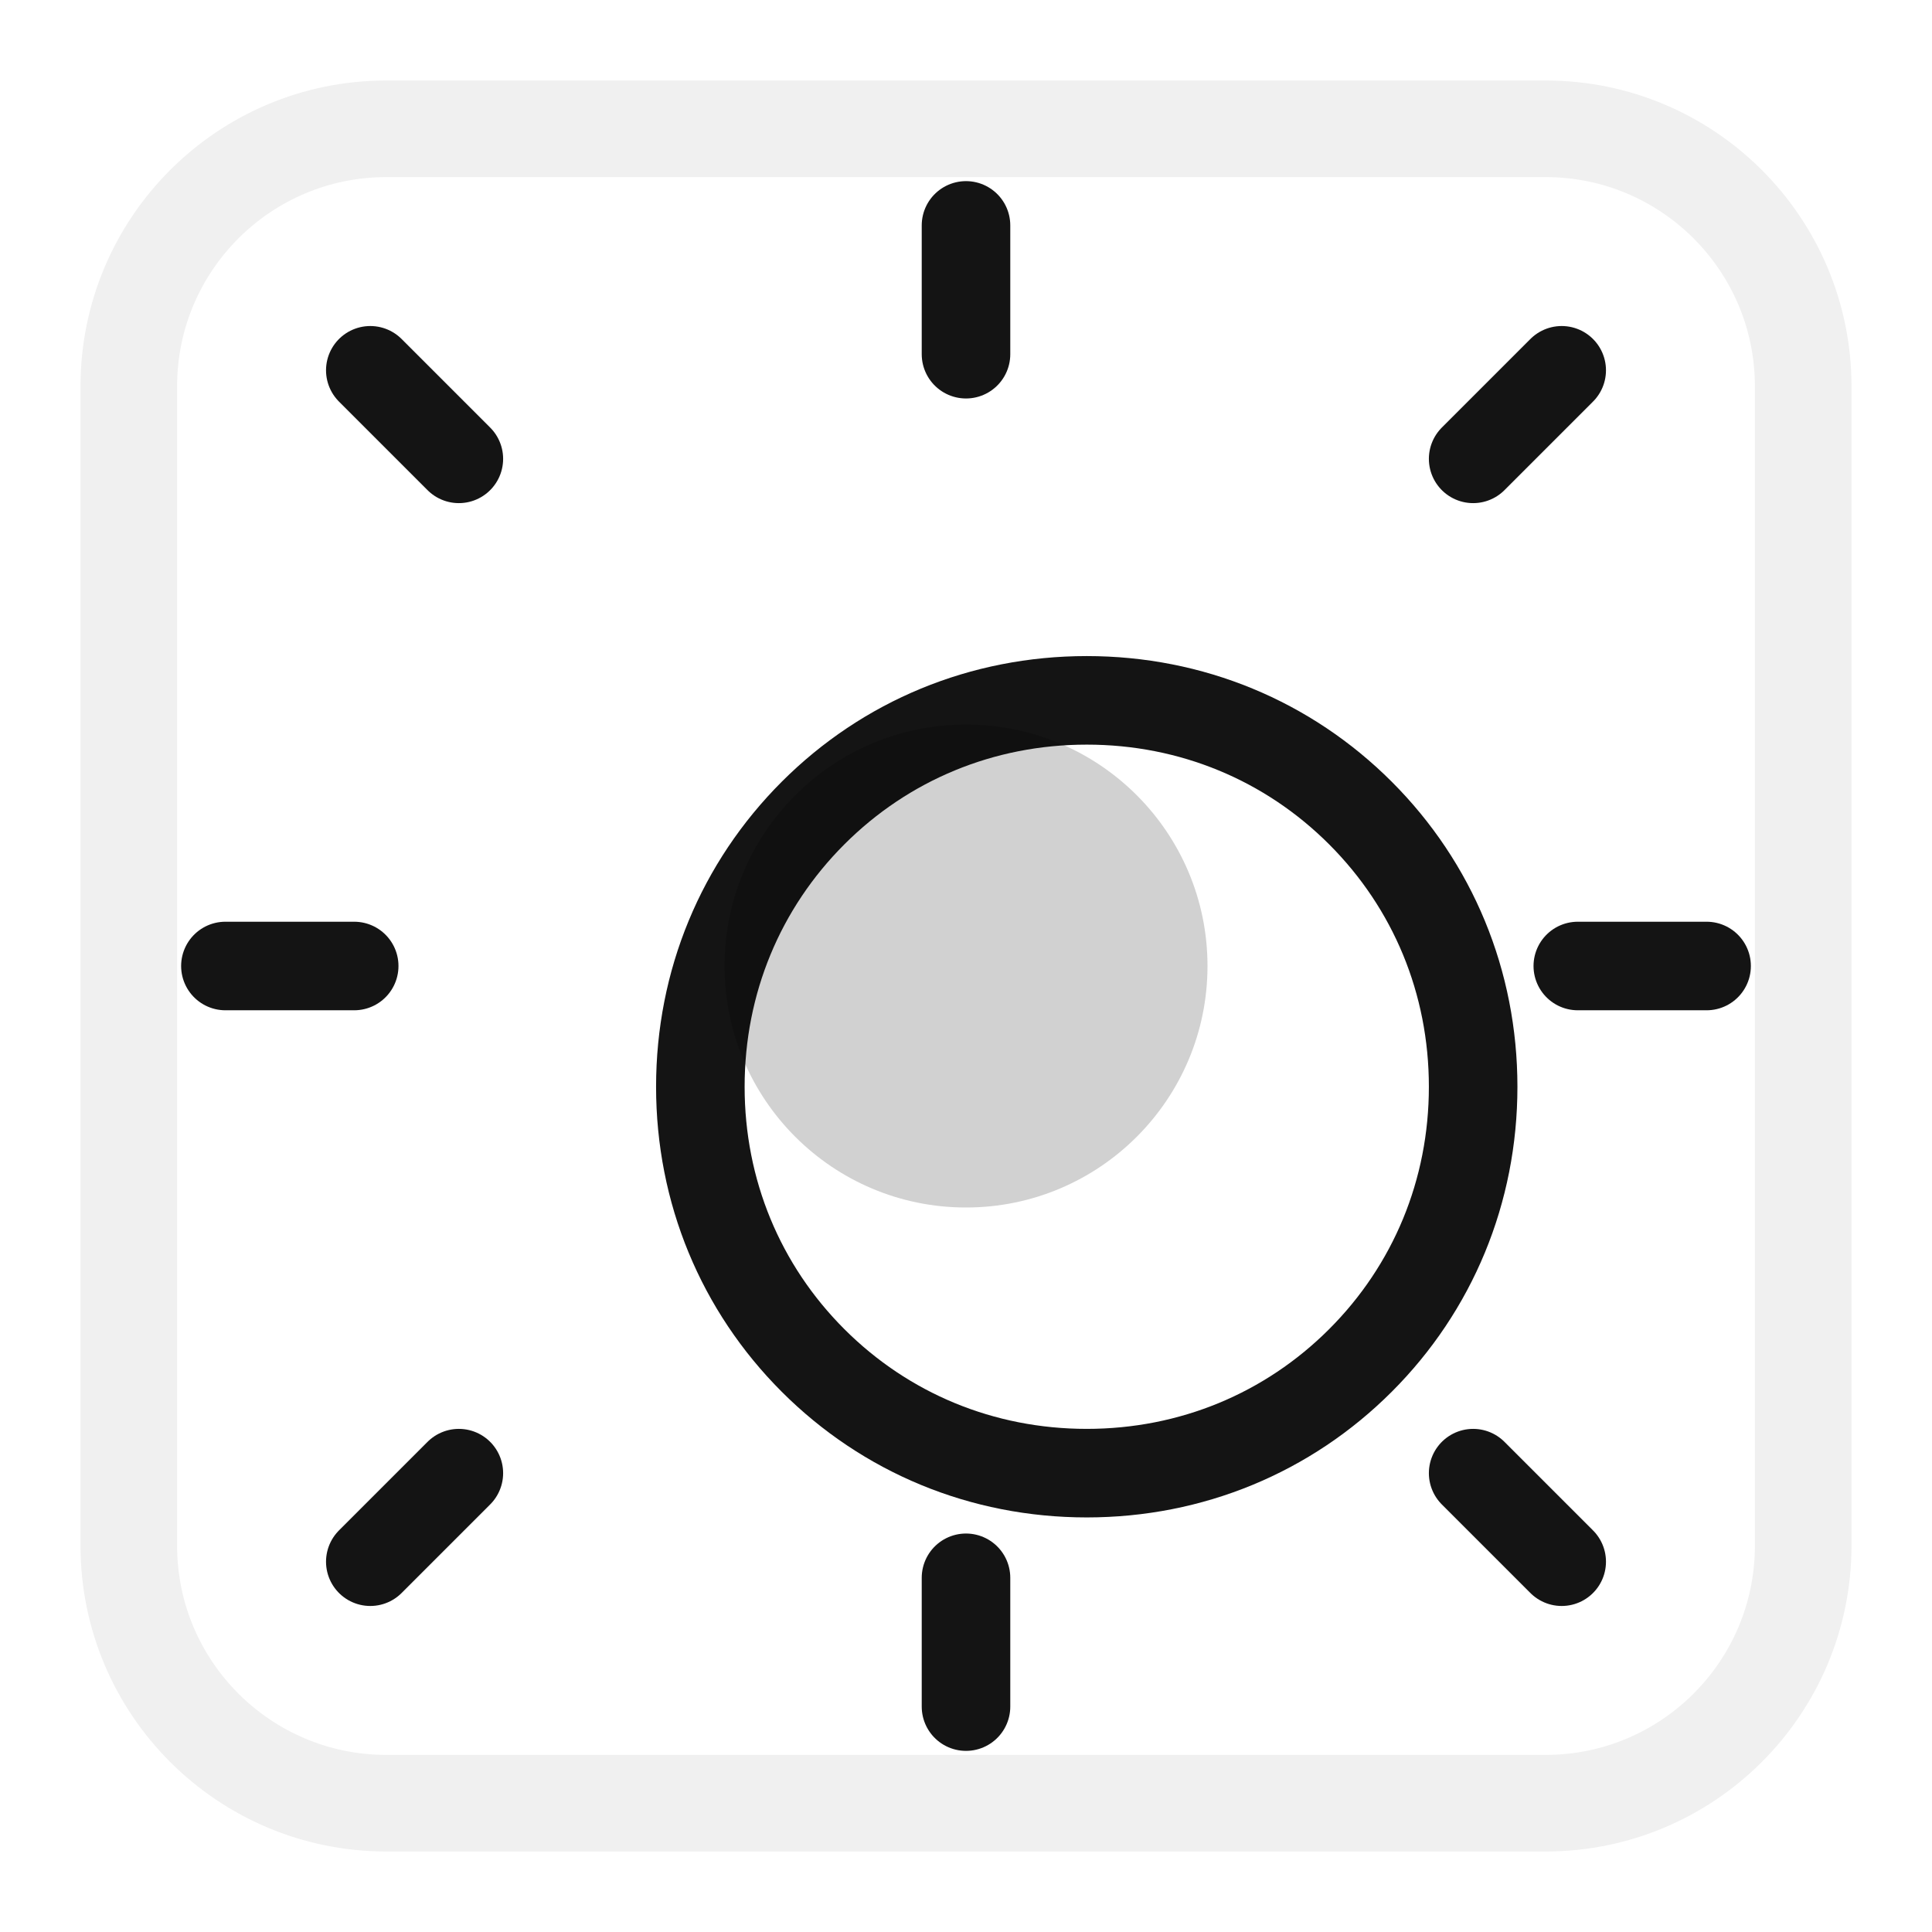
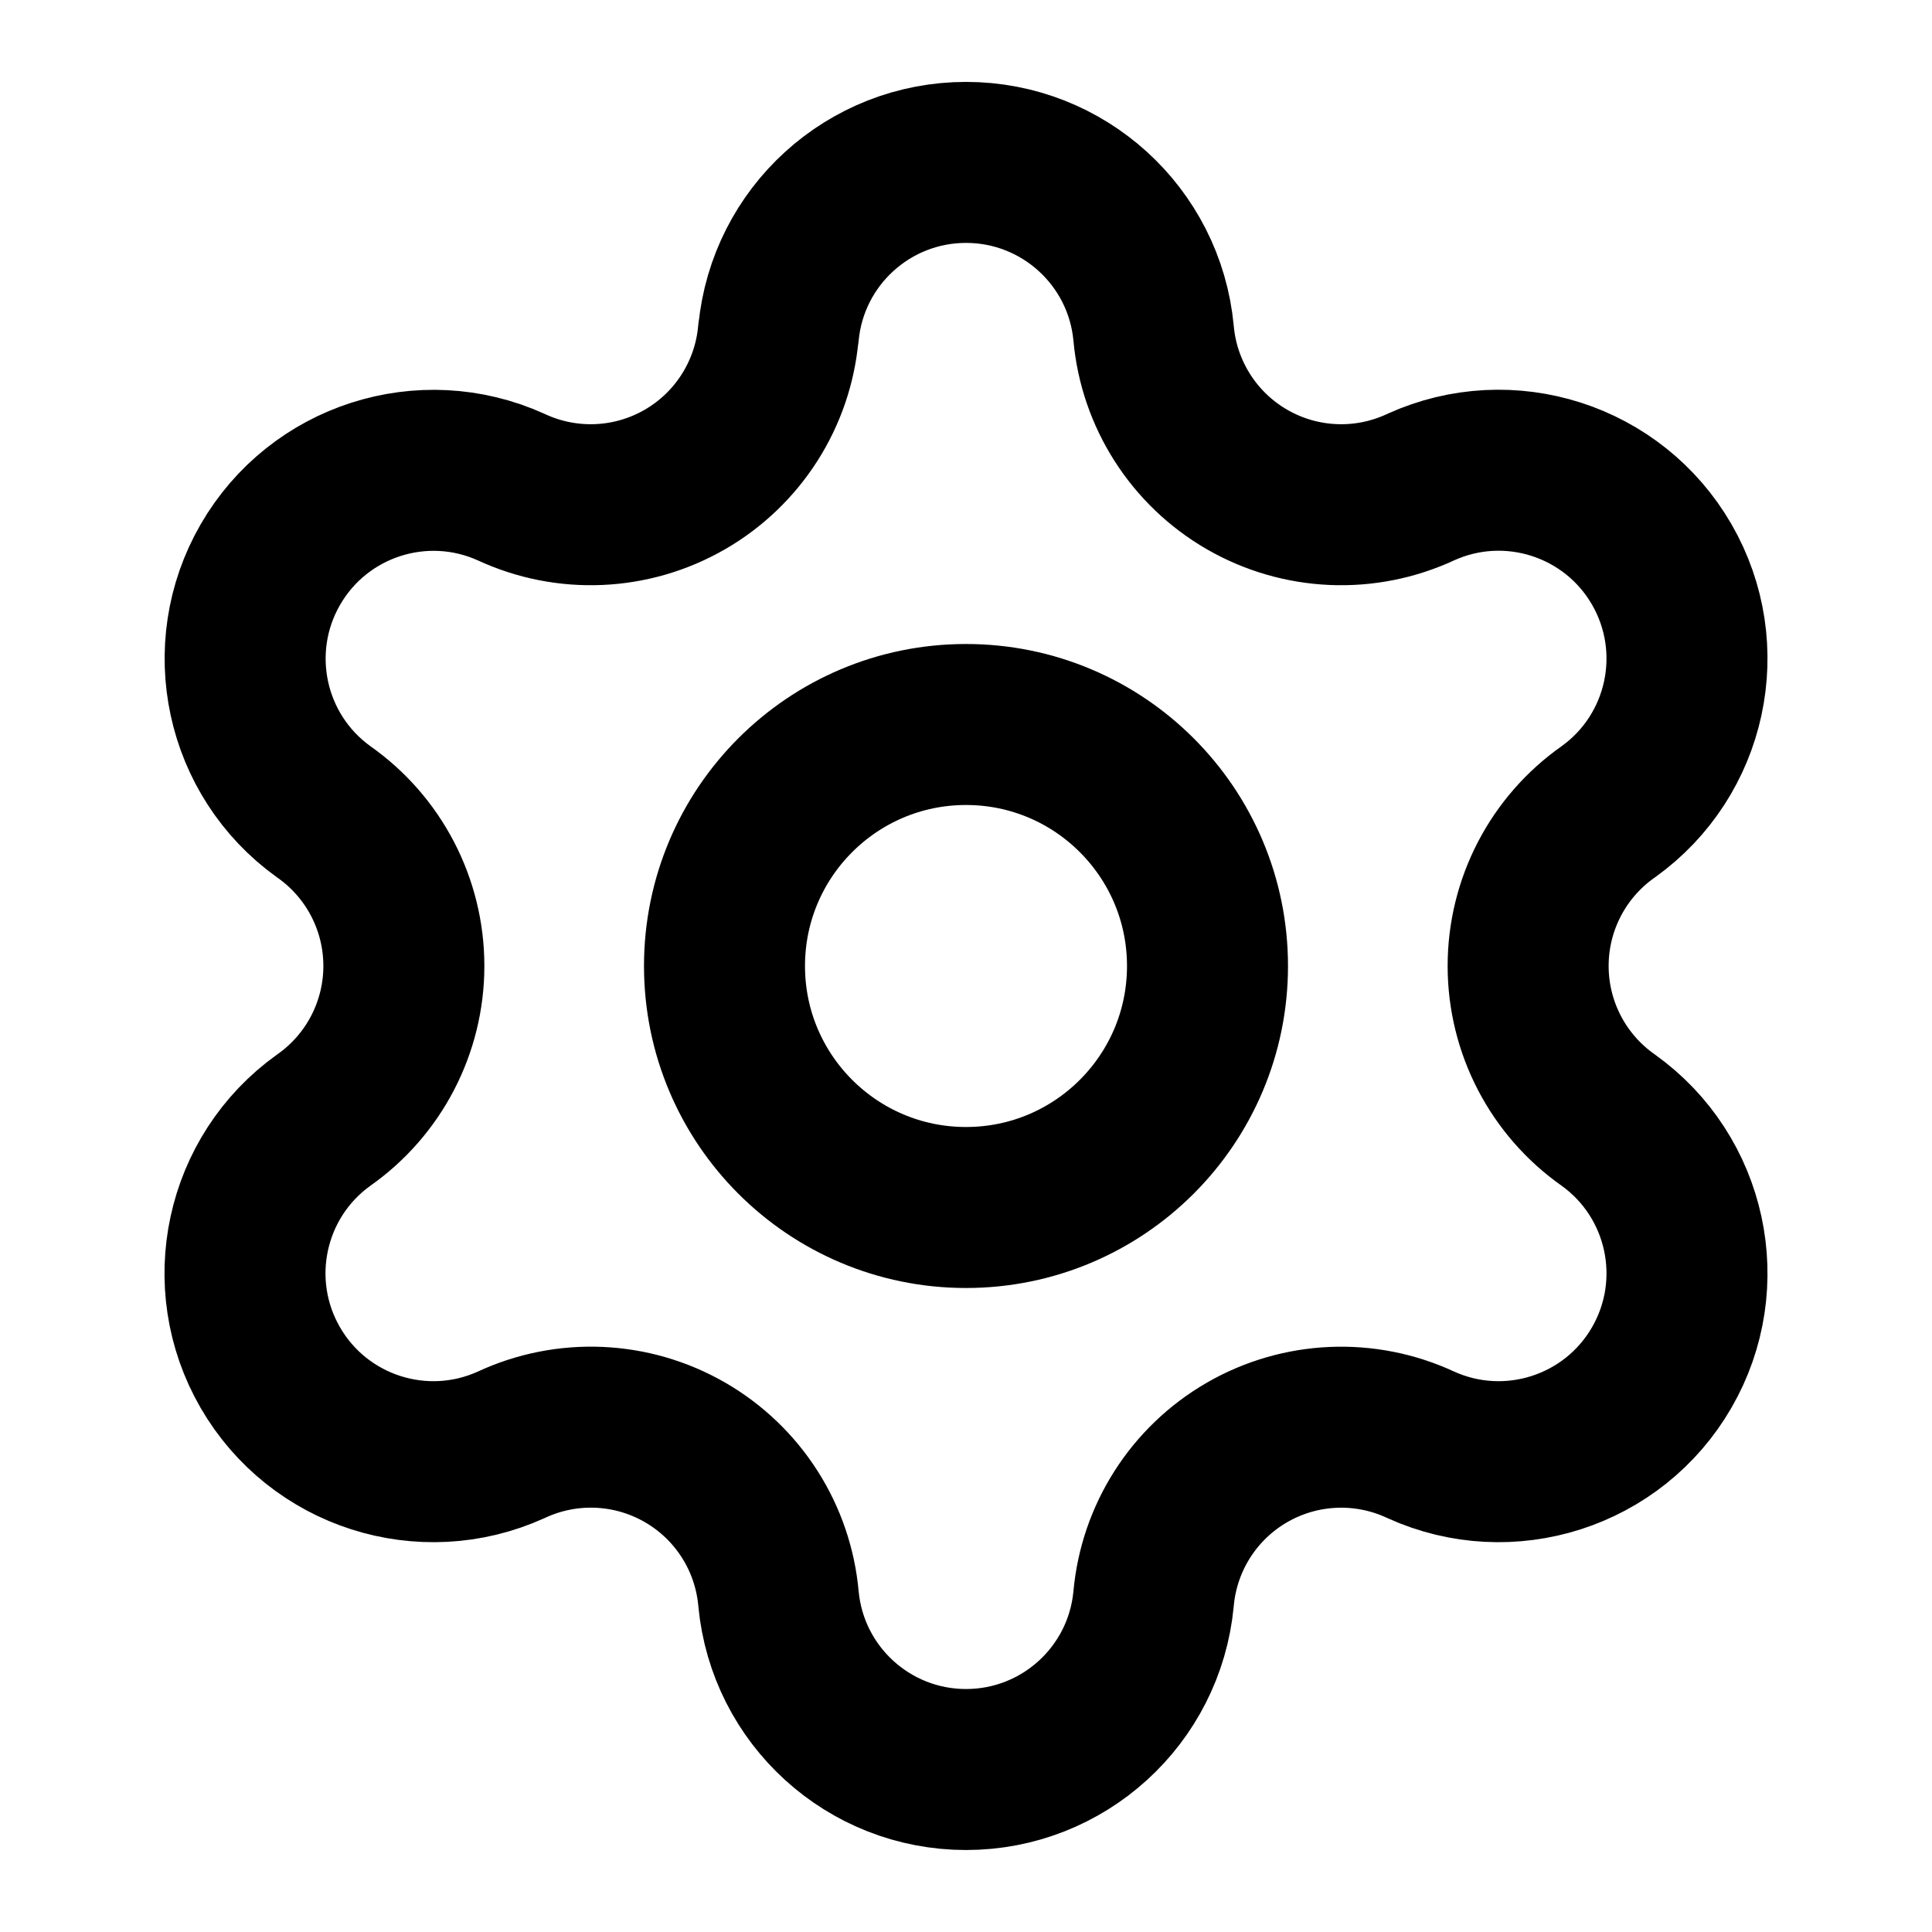
- <svg xmlns="http://www.w3.org/2000/svg" width="24" height="24" viewBox="0 0 24 24" fill="none" aria-hidden="true" focusable="false">
-   <g fill="currentColor" fill-rule="evenodd" clip-rule="evenodd" stroke="none">
-     <circle cx="12" cy="12" r="3" fill="currentColor" fill-opacity="0.18" />
-     <g stroke="currentColor" stroke-opacity="0.92" stroke-width="1.1" stroke-linecap="round" stroke-linejoin="round" fill="none">
-       <path d="M12 2.8v1.6" />
-       <path d="M12 19.6v1.6" />
-       <path d="M4.6 4.6l1.1 1.1" />
-       <path d="M18.3 18.3l1.1 1.1" />
-       <path d="M2.8 12h1.6" />
-       <path d="M19.6 12h1.6" />
-       <path d="M4.6 19.4l1.1-1.1" />
-       <path d="M18.3 5.7l1.1-1.1" />
-       <path d="M16.9 16.9c-0.9 0.9-2.1 1.4-3.4 1.4-1.3 0-2.5-0.5-3.4-1.4s-1.4-2.1-1.4-3.4c0-1.3 0.5-2.5 1.4-3.4s2.1-1.4 3.4-1.4c1.3 0 2.5 0.5 3.4 1.4 0.9 0.9 1.4 2.1 1.4 3.4 0 1.3-0.5 2.5-1.4 3.4z" />
-     </g>
-     <rect x="1.6" y="1.6" width="20.8" height="20.8" rx="3.2" ry="3.2" stroke="currentColor" stroke-opacity="0.06" fill="none" stroke-width="1.2" />
-   </g>
+ <svg xmlns="http://www.w3.org/2000/svg" width="24" height="24" viewBox="0 0 24 24" fill="none" stroke="currentColor" stroke-width="2" stroke-linecap="round" stroke-linejoin="round" class="lucide lucide-settings-icon lucide-settings">
+   <path d="M9.671 4.136a2.34 2.34 0 0 1 4.659 0 2.34 2.34 0 0 0 3.319 1.915 2.34 2.34 0 0 1 2.33 4.033 2.34 2.34 0 0 0 0 3.831 2.34 2.34 0 0 1-2.33 4.033 2.34 2.34 0 0 0-3.319 1.915 2.34 2.34 0 0 1-4.659 0 2.34 2.34 0 0 0-3.32-1.915 2.34 2.34 0 0 1-2.33-4.033 2.34 2.34 0 0 0 0-3.831A2.34 2.34 0 0 1 6.35 6.051a2.34 2.34 0 0 0 3.319-1.915" />
+   <circle cx="12" cy="12" r="3" />
</svg>
